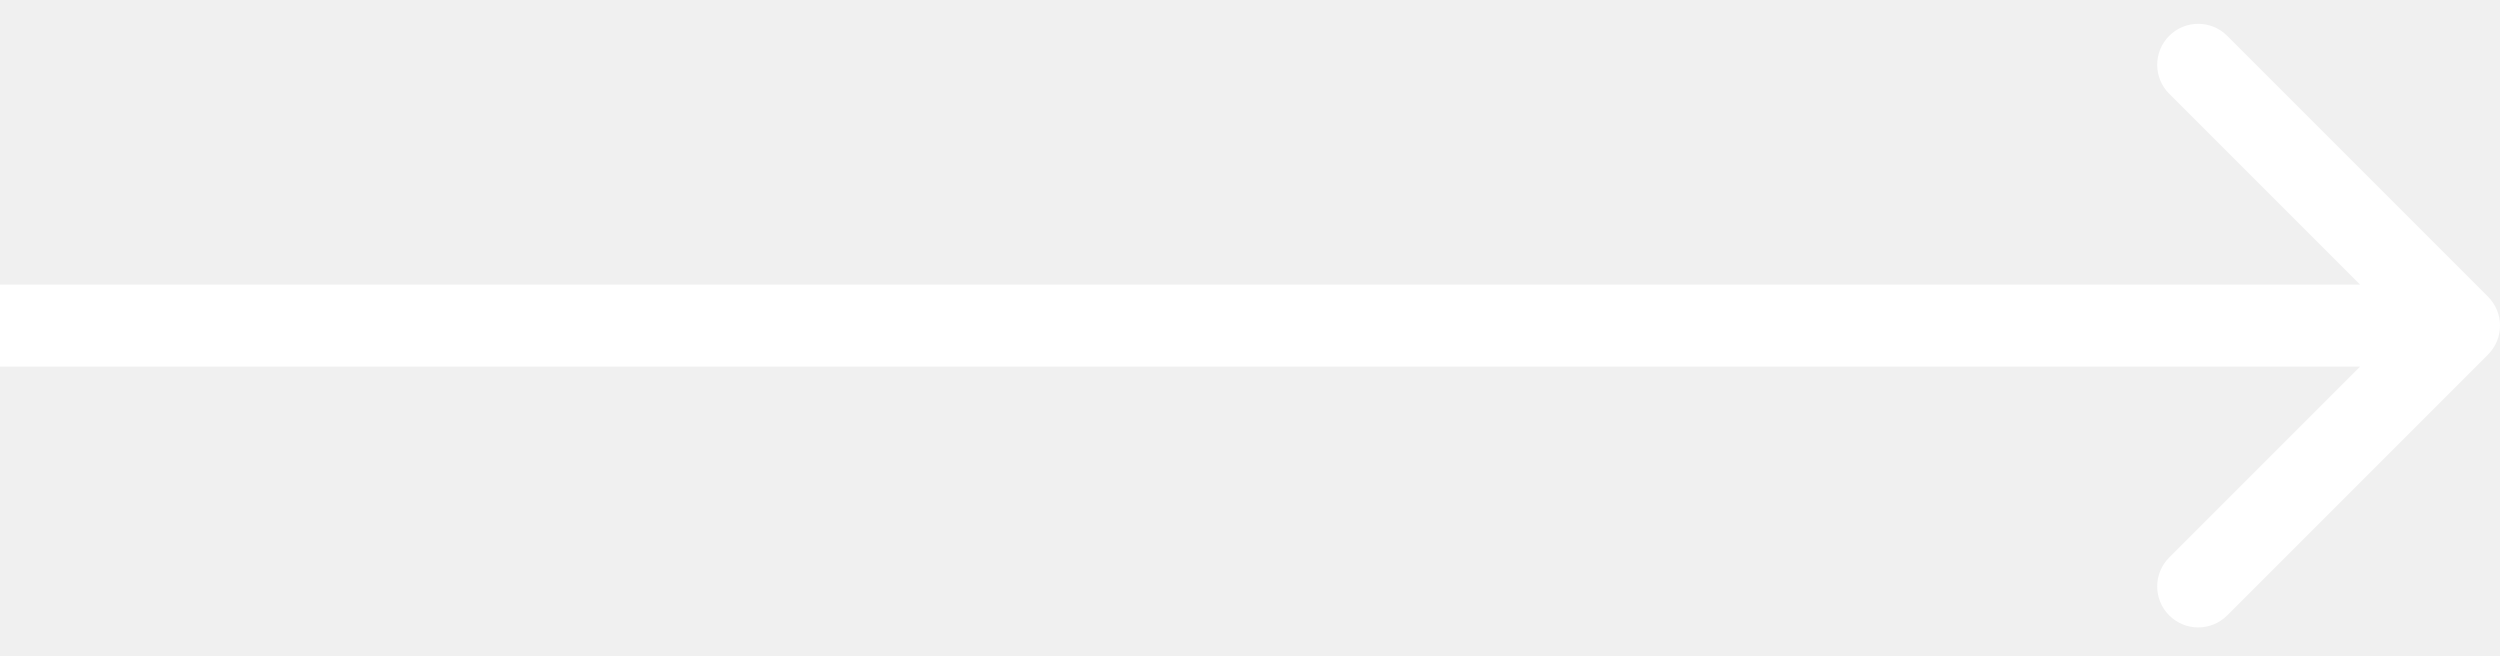
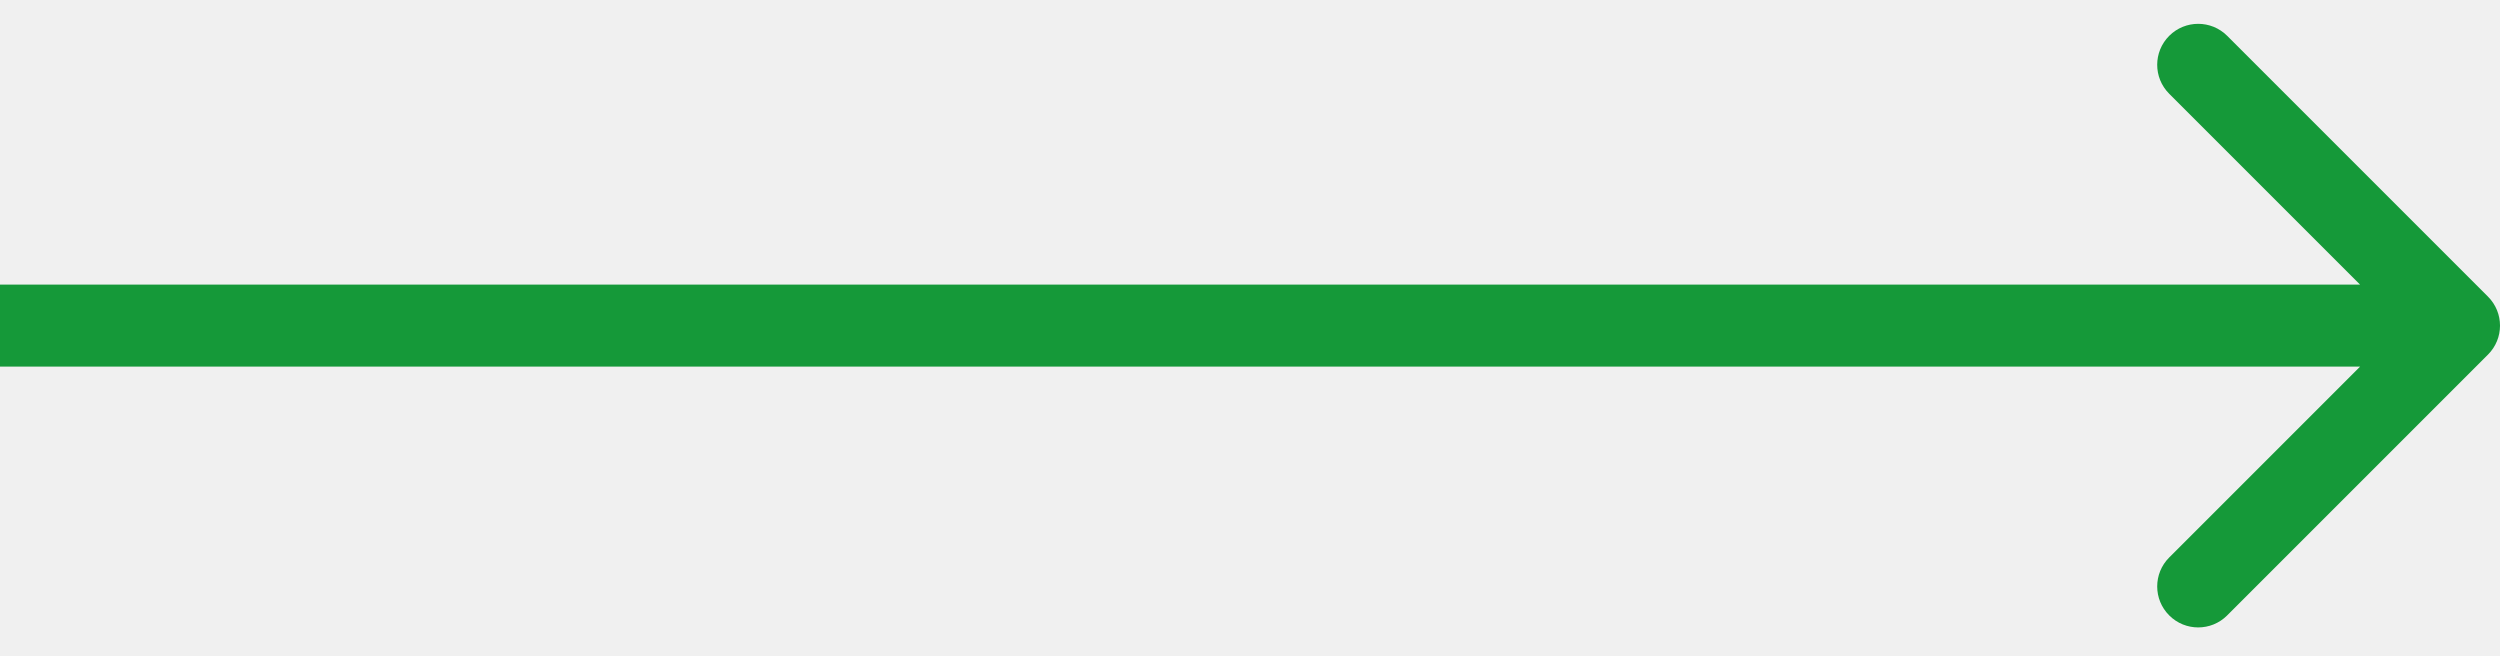
- <svg xmlns="http://www.w3.org/2000/svg" class="button-arrow" viewBox="0 0 61 16" fill="none">
-   <path d="M60.707 8.652C61.098 8.262 61.098 7.629 60.707 7.238L54.343 0.874C53.953 0.484 53.319 0.484 52.929 0.874C52.538 1.265 52.538 1.898 52.929 2.288L58.586 7.945L52.929 13.602C52.538 13.993 52.538 14.626 52.929 15.016C53.319 15.407 53.953 15.407 54.343 15.016L60.707 8.652ZM0 8.945H60V6.945H0V8.945Z" fill="white" />
+ <svg xmlns="http://www.w3.org/2000/svg" viewBox="0 0 61 16" fill="none">
+   <path d="M60.707 8.652C61.098 8.262 61.098 7.629 60.707 7.238L54.343 0.874C53.953 0.484 53.319 0.484 52.929 0.874C52.538 1.265 52.538 1.898 52.929 2.288L58.586 7.945L52.929 13.602C52.538 13.993 52.538 14.626 52.929 15.016C53.319 15.407 53.953 15.407 54.343 15.016L60.707 8.652ZM0 8.945H60V6.945H0V8.945Z" fill="#159939" />
</svg>
